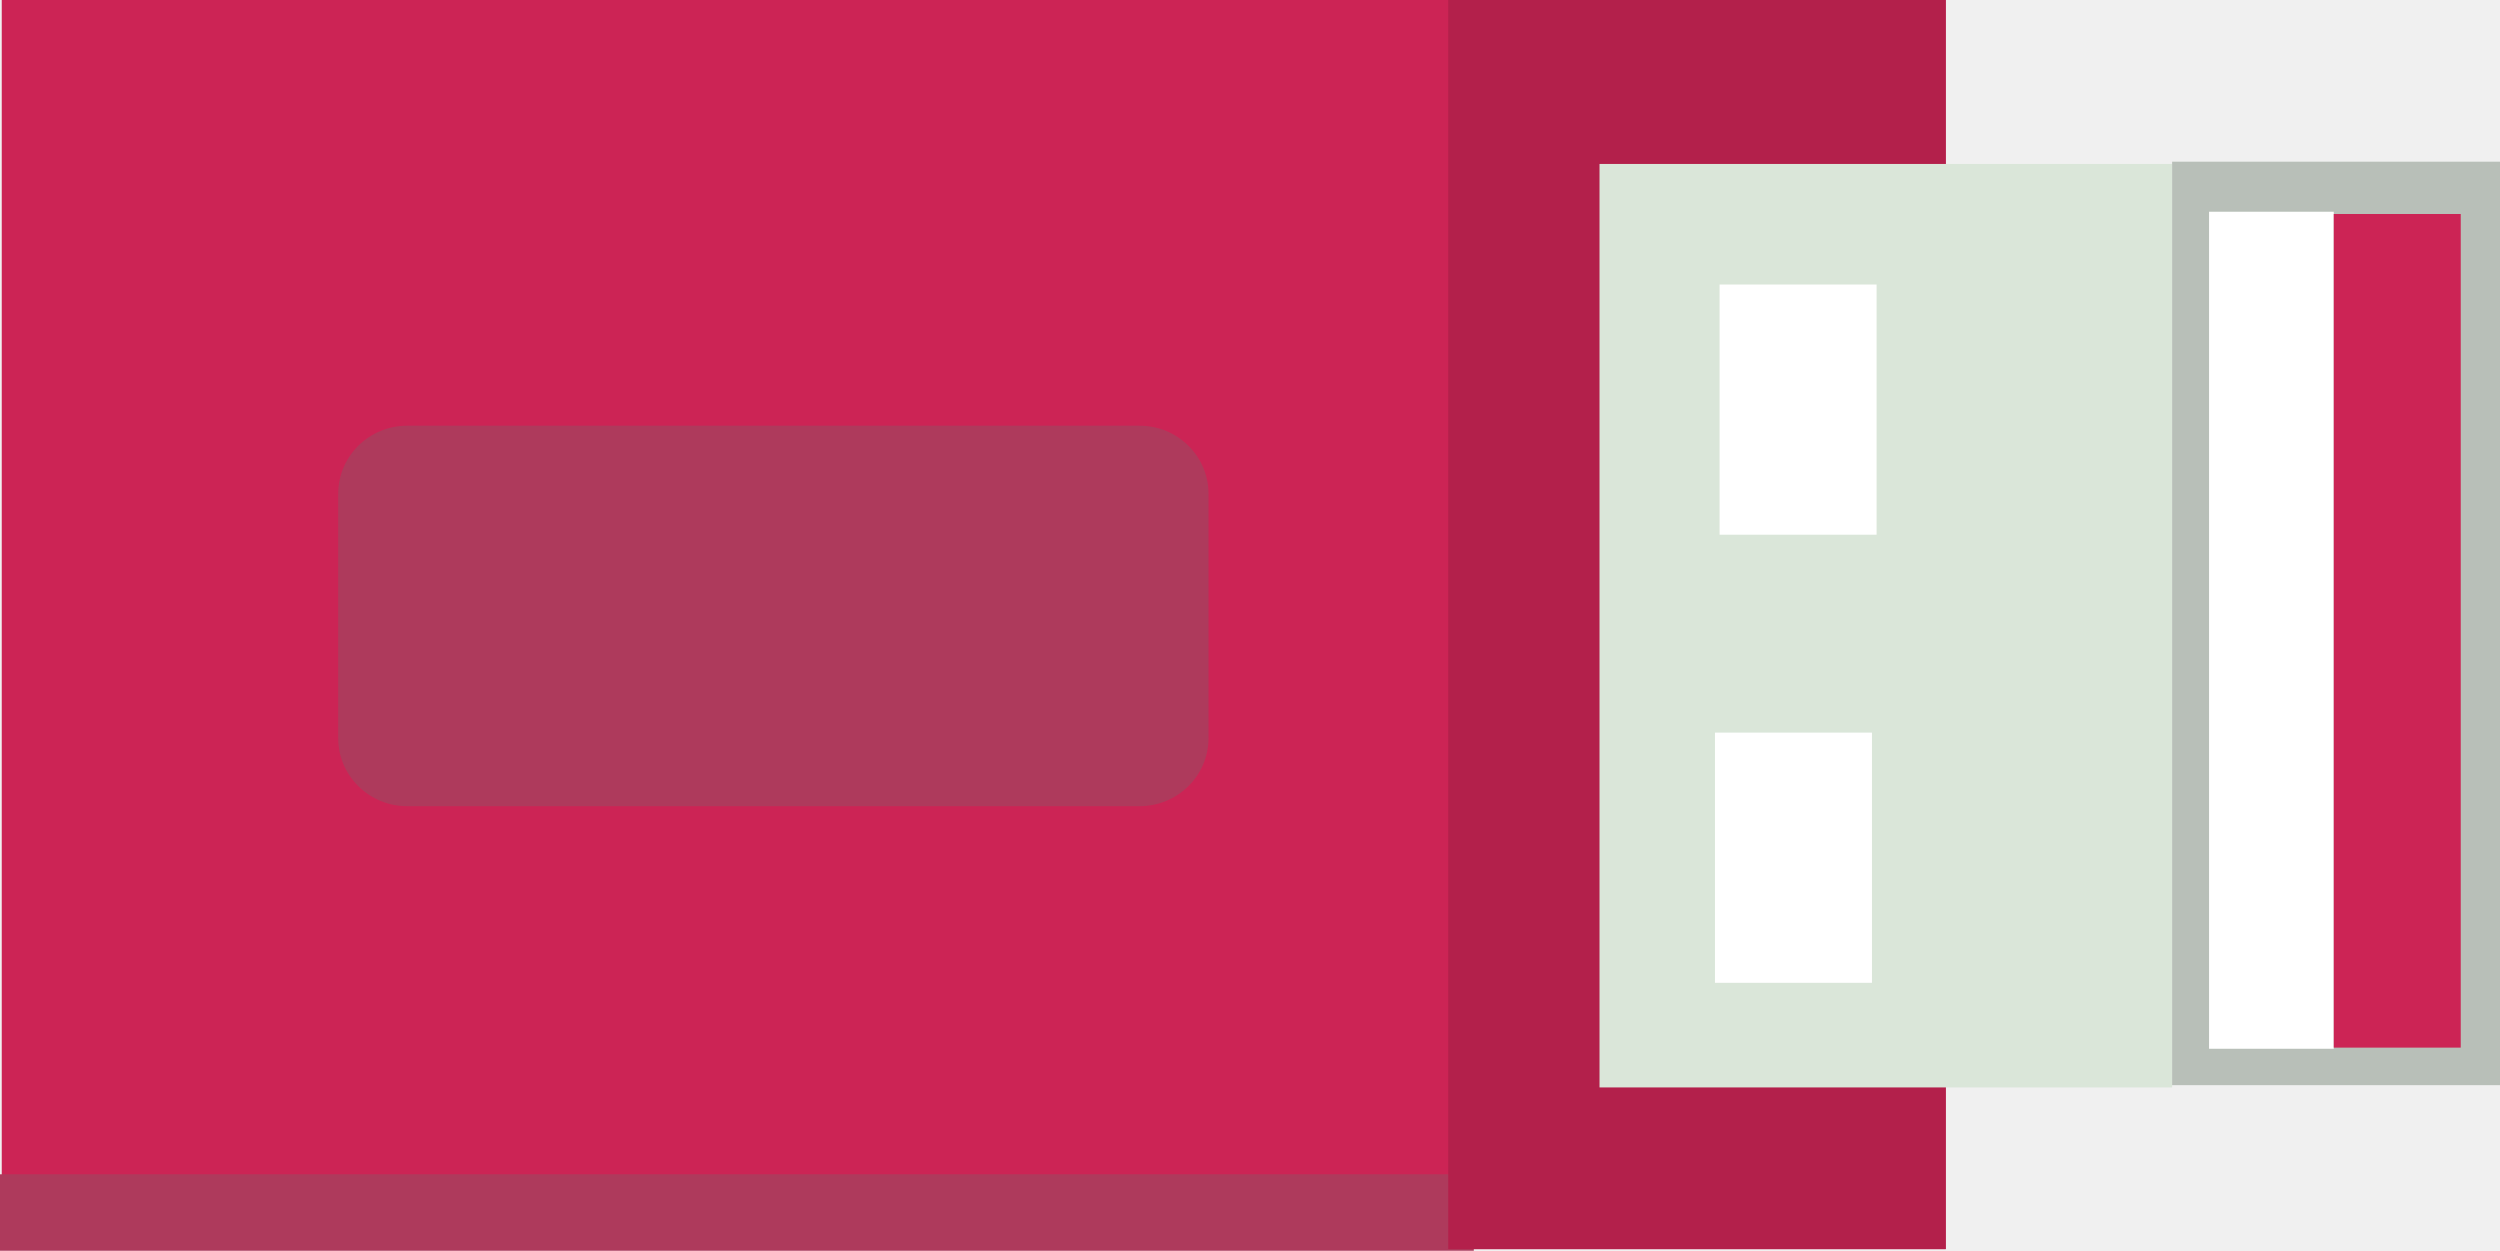
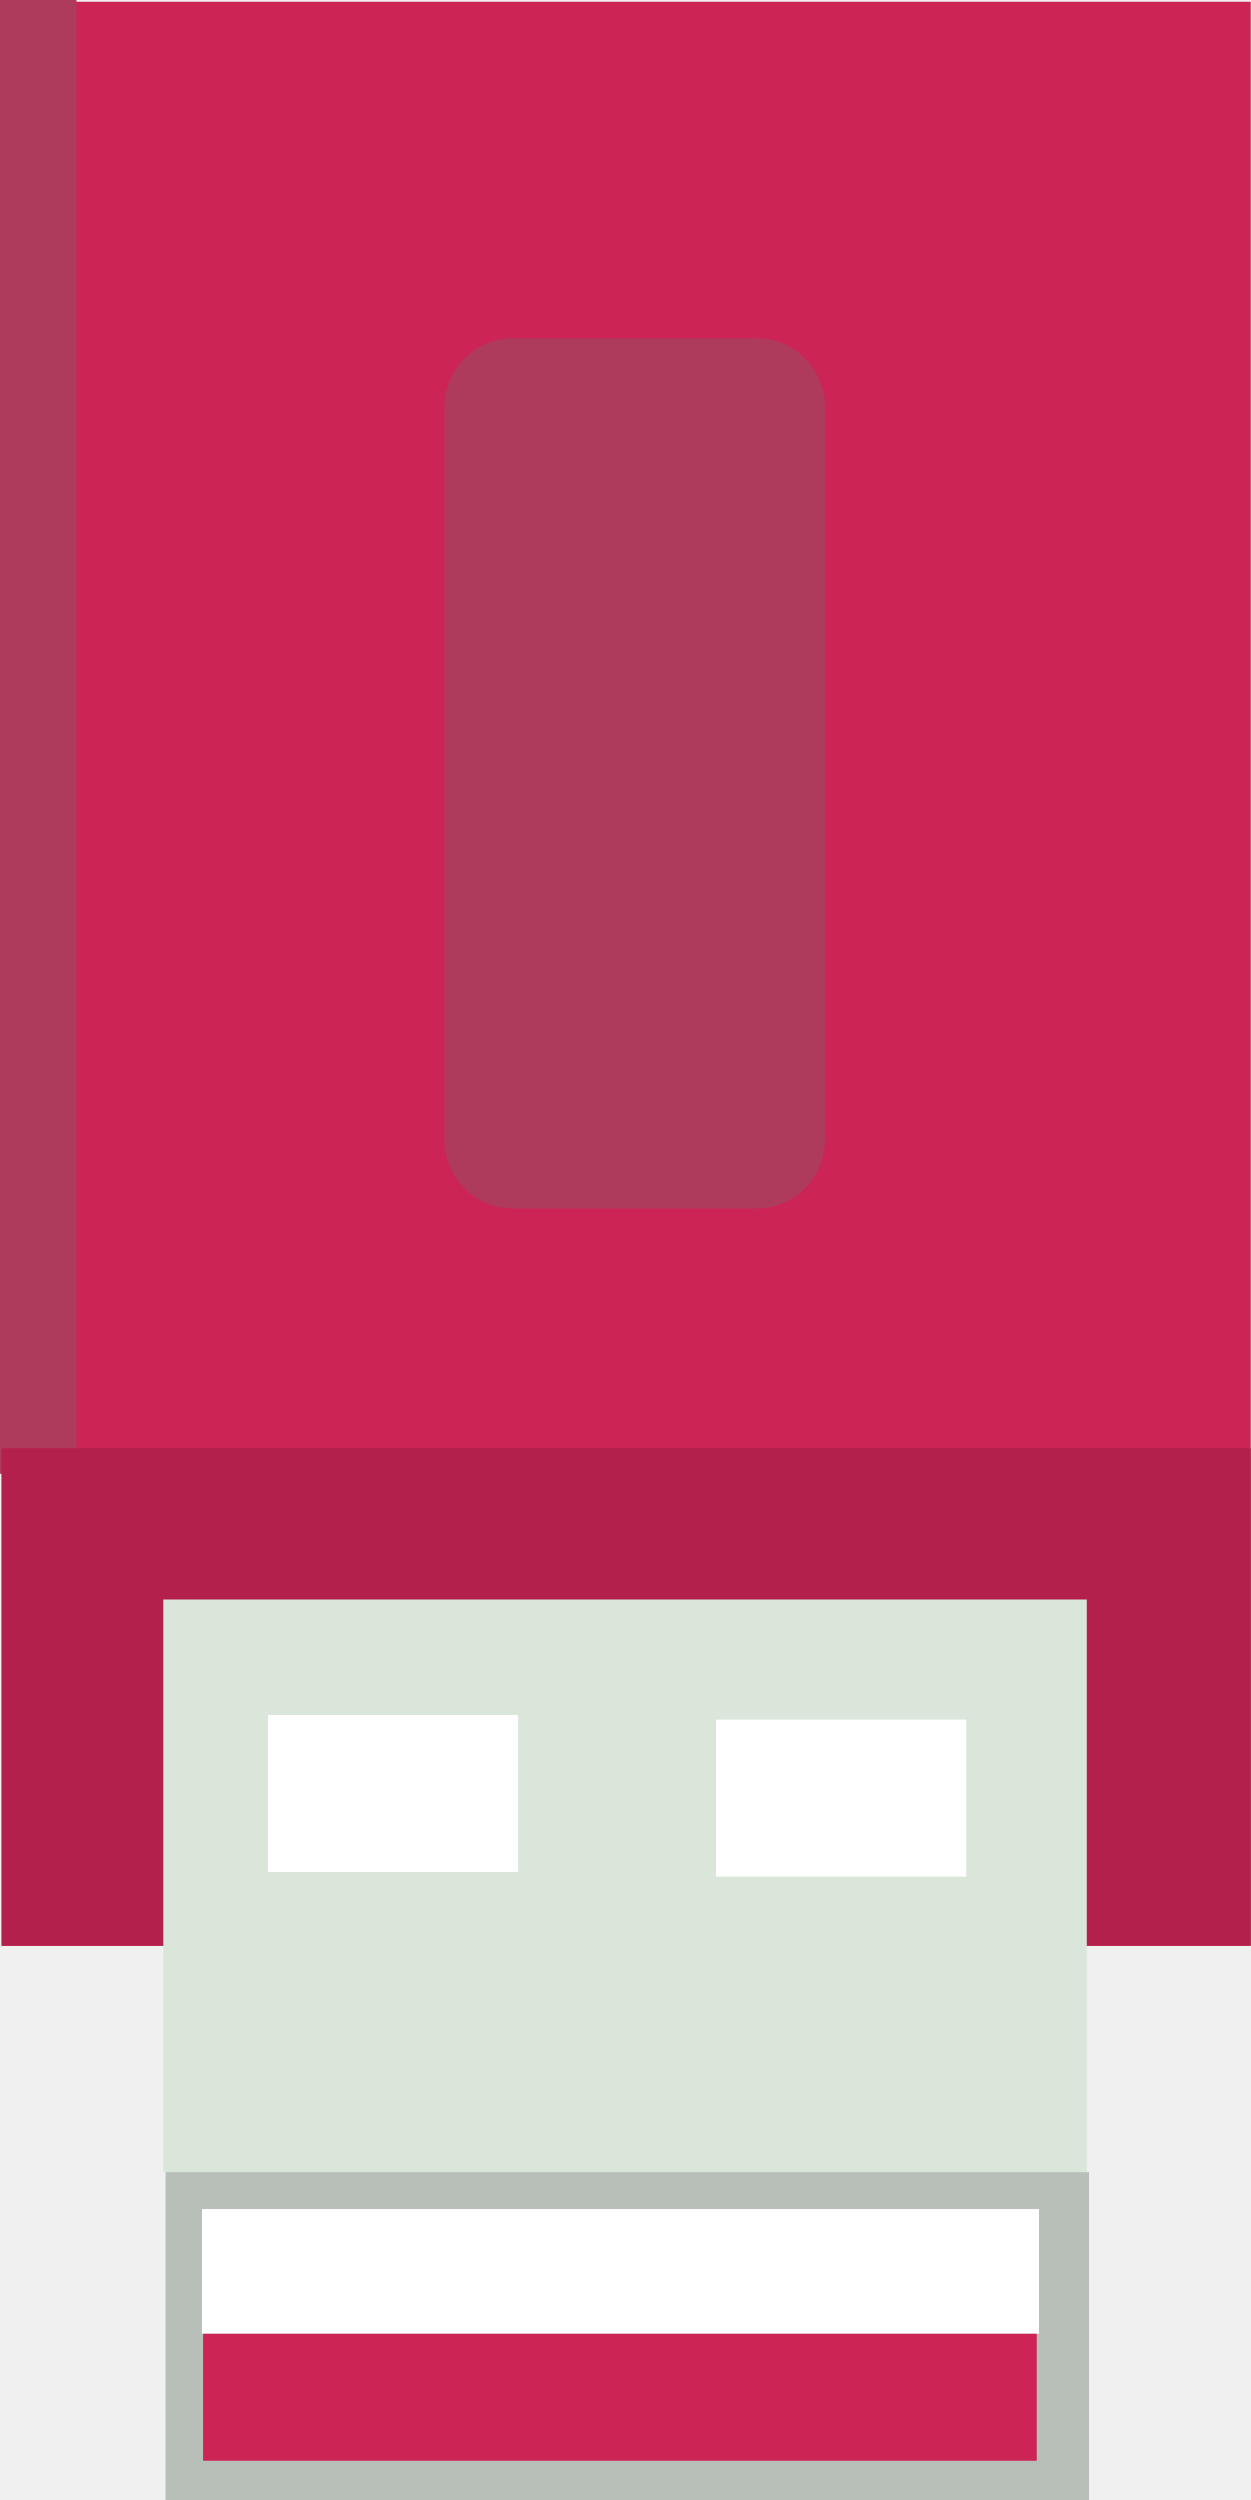
- <svg xmlns="http://www.w3.org/2000/svg" width="170.119" height="85.11" viewBox="0 0 170.119 85.11" version="1.1" id="svg5" xml:space="preserve">
+ <svg xmlns="http://www.w3.org/2000/svg" width="85.11" height="170.119" viewBox="0 0 85.11 170.119" version="1.1" id="svg5" xml:space="preserve">
  <defs id="defs2" />
-   <g id="layer3" transform="translate(-365,-120.7431)">
-     <g id="g9828" transform="rotate(-90,407.5594,163.1837)">
-       <g id="g8365">
-         <g id="g2553" clip-path="none" transform="matrix(1,0,0,1.015107,4.7209464e-6,-1.82402)">
-           <rect style="fill:#cc2455;fill-opacity:1;stroke-width:11.395;stroke-linejoin:bevel;paint-order:stroke markers fill" id="rect2459" width="242.911" height="372.414" x="753.213" y="-511.374" transform="matrix(0.3499221,0,0,0.3499221,101.4342,299.6842)" ry="0" />
-           <rect style="fill:#ae3a5c;fill-opacity:1;stroke-width:2.367;stroke-linejoin:bevel;paint-order:stroke markers fill" id="rect2462-0" width="5.203" height="98.796" x="364.89" y="120.626" ry="0" />
-           <rect style="fill:#ae3a5c;fill-opacity:1;stroke-width:4.057;stroke-linejoin:bevel;paint-order:stroke markers fill" id="rect2462-0-5" width="25.893" height="58.342" x="395.14" y="143.297" ry="4.632" />
-           <rect style="fill:#b3204b;fill-opacity:1;stroke-width:3.267;stroke-linejoin:bevel;paint-order:stroke markers fill" id="rect2462" width="85" height="33.351" x="365" y="217.708" ry="0" />
-         </g>
-         <g id="g4296" transform="matrix(1.002431,0,0,1.017574,-0.7276869,-2.121989)">
-           <rect style="fill:#dae6d9;fill-opacity:1;stroke-width:3.544;stroke-linejoin:bevel;paint-order:stroke markers fill" id="rect3049" width="62.688" height="38.292" x="375.817" y="227.59" ry="0" />
-           <rect style="fill:#b8bfb8;fill-opacity:1;stroke-width:2.681;stroke-linejoin:bevel;paint-order:stroke markers fill" id="rect3049-4" width="62.688" height="21.925" x="375.971" y="265.882" ry="0" />
-           <rect style="fill:#ffffff;fill-opacity:1;stroke-width:4;stroke-linejoin:bevel;paint-order:stroke markers fill" id="rect3335" width="16.984" height="10.499" x="382.919" y="235.31" />
-           <rect style="fill:#ffffff;fill-opacity:1;stroke-width:4;stroke-linejoin:bevel;paint-order:stroke markers fill" id="rect3335-5" width="16.984" height="10.499" x="413.337" y="235.619" />
-           <rect style="fill:#ffffff;fill-opacity:1;stroke-width:6.52;stroke-linejoin:bevel;paint-order:stroke markers fill" id="rect3335-5-8" width="56.82" height="8.338" x="378.442" y="268.352" />
-           <rect style="fill:#cc2455;fill-opacity:1;stroke-width:6.566;stroke-linejoin:bevel;paint-order:stroke markers fill" id="rect3335-5-8-5" width="56.589" height="8.492" x="378.519" y="276.69" />
-         </g>
-       </g>
+   <g id="layer3" transform="translate(-364.8904,-120.6244)">
+     <g id="g2553" clip-path="none" transform="matrix(1,0,0,1.015107,4.7209464e-6,-1.82402)">
+       <rect style="fill:#cc2455;fill-opacity:1;stroke-width:11.395;stroke-linejoin:bevel;paint-order:stroke markers fill" id="rect2459" width="242.911" height="372.414" x="753.213" y="-511.374" transform="matrix(0.3499221,0,0,0.3499221,101.4342,299.6842)" ry="0" />
+       <rect style="fill:#ae3a5c;fill-opacity:1;stroke-width:2.367;stroke-linejoin:bevel;paint-order:stroke markers fill" id="rect2462-0" width="5.203" height="98.796" x="364.89" y="120.626" ry="0" />
+       <rect style="fill:#ae3a5c;fill-opacity:1;stroke-width:4.057;stroke-linejoin:bevel;paint-order:stroke markers fill" id="rect2462-0-5" width="25.893" height="58.342" x="395.14" y="143.297" ry="4.632" />
+       <rect style="fill:#b3204b;fill-opacity:1;stroke-width:3.267;stroke-linejoin:bevel;paint-order:stroke markers fill" id="rect2462" width="85" height="33.351" x="365" y="217.708" ry="0" />
+     </g>
+     <g id="g4296" transform="matrix(1.002431,0,0,1.017574,-0.7276869,-2.121989)">
+       <rect style="fill:#dae6d9;fill-opacity:1;stroke-width:3.544;stroke-linejoin:bevel;paint-order:stroke markers fill" id="rect3049" width="62.688" height="38.292" x="375.817" y="227.59" ry="0" />
+       <rect style="fill:#b8bfb8;fill-opacity:1;stroke-width:2.681;stroke-linejoin:bevel;paint-order:stroke markers fill" id="rect3049-4" width="62.688" height="21.925" x="375.971" y="265.882" ry="0" />
+       <rect style="fill:#ffffff;fill-opacity:1;stroke-width:4;stroke-linejoin:bevel;paint-order:stroke markers fill" id="rect3335" width="16.984" height="10.499" x="382.919" y="235.31" />
+       <rect style="fill:#ffffff;fill-opacity:1;stroke-width:4;stroke-linejoin:bevel;paint-order:stroke markers fill" id="rect3335-5" width="16.984" height="10.499" x="413.337" y="235.619" />
+       <rect style="fill:#ffffff;fill-opacity:1;stroke-width:6.52;stroke-linejoin:bevel;paint-order:stroke markers fill" id="rect3335-5-8" width="56.82" height="8.338" x="378.442" y="268.352" />
+       <rect style="fill:#cc2455;fill-opacity:1;stroke-width:6.566;stroke-linejoin:bevel;paint-order:stroke markers fill" id="rect3335-5-8-5" width="56.589" height="8.492" x="378.519" y="276.69" />
    </g>
  </g>
</svg>
